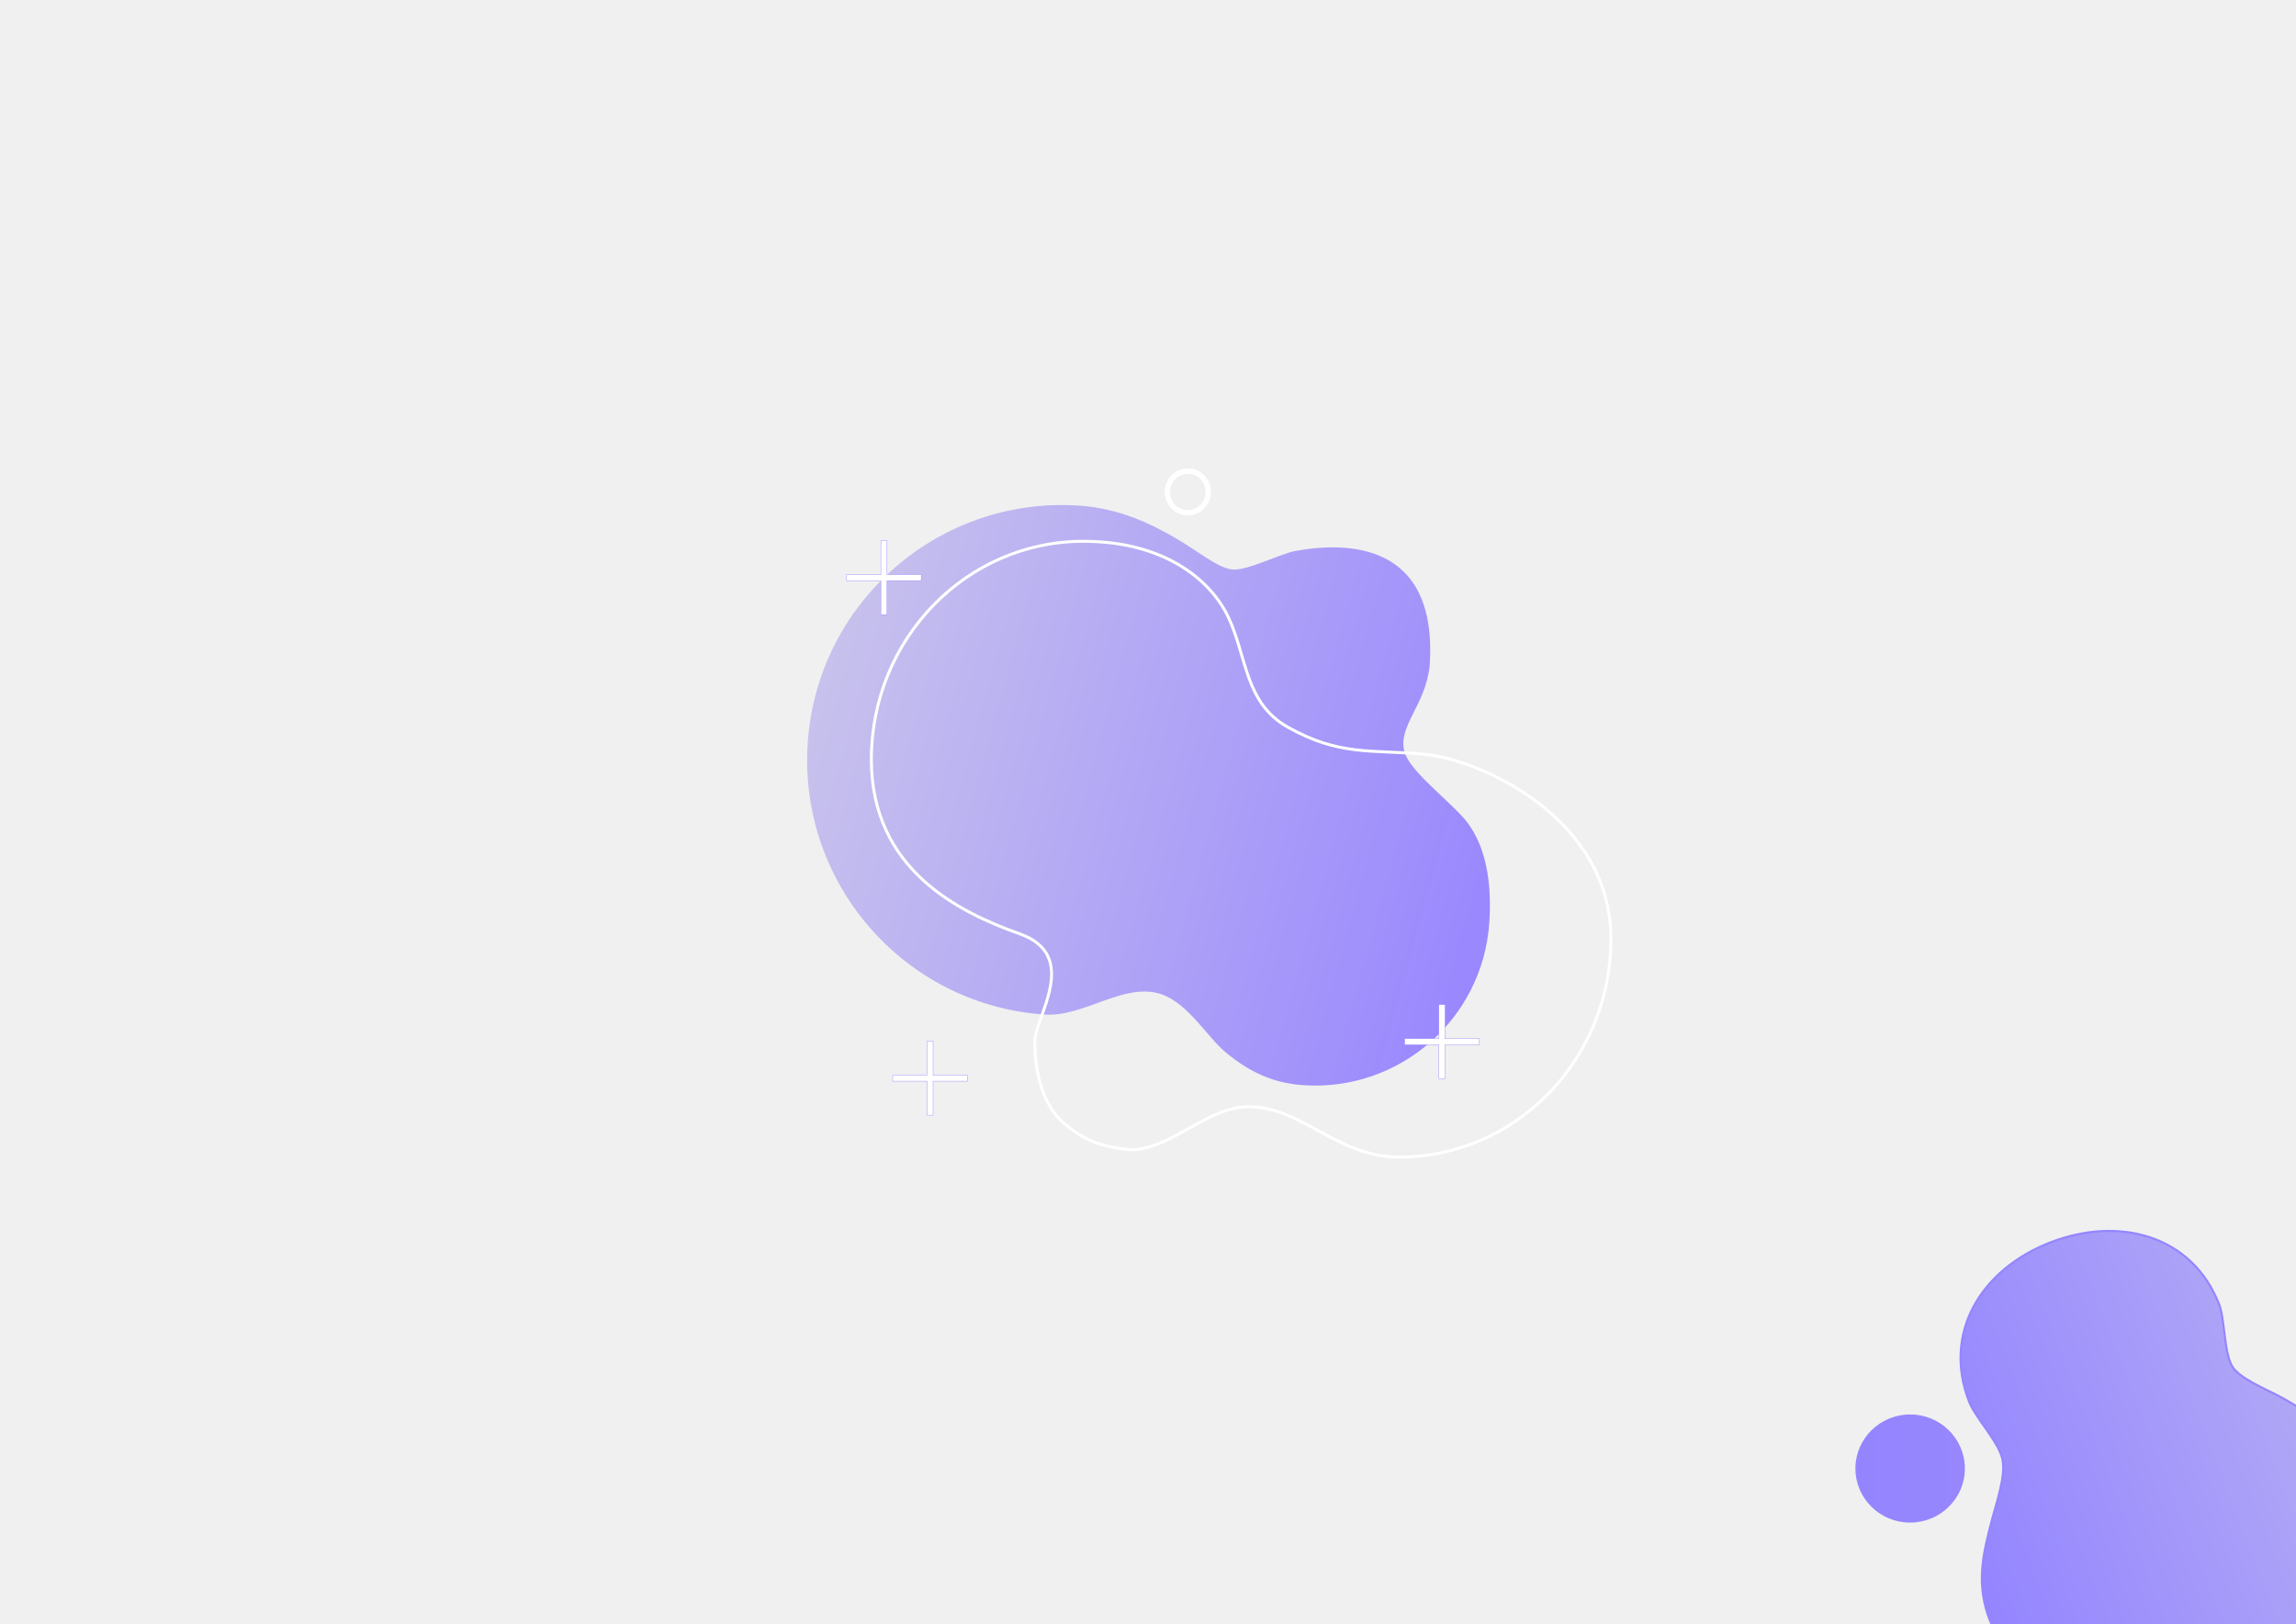
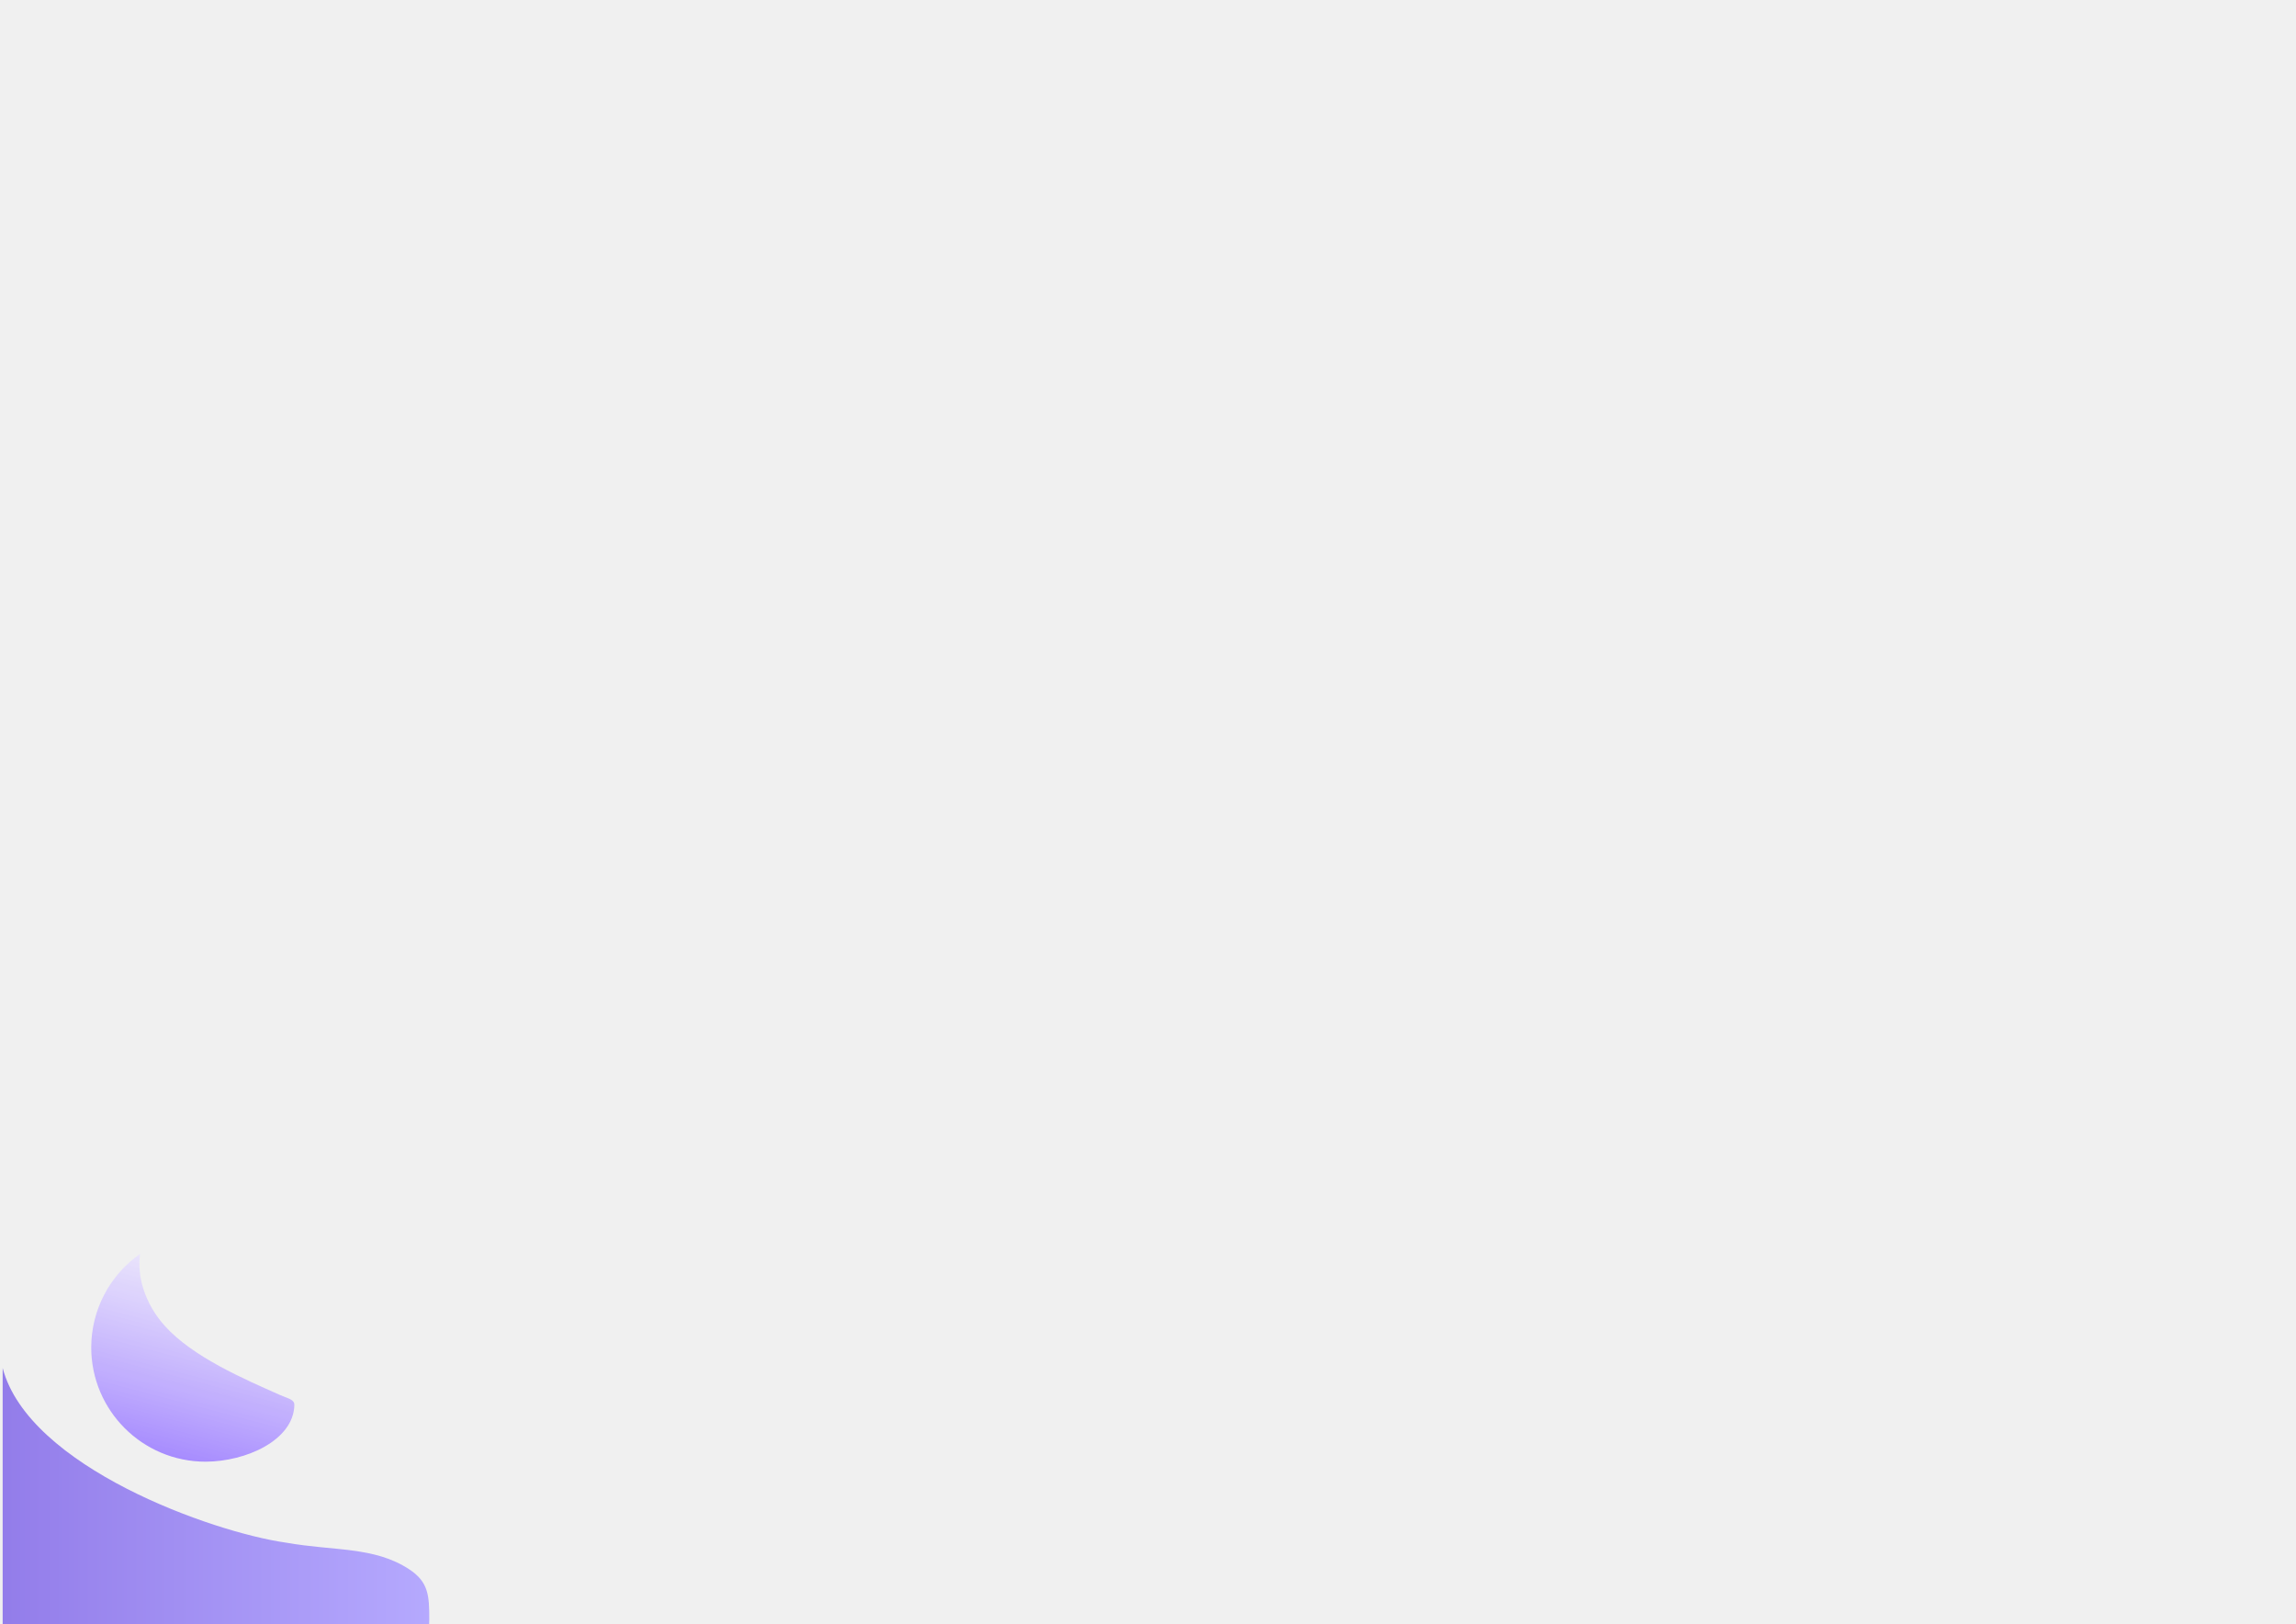
<svg xmlns="http://www.w3.org/2000/svg" xmlns:xlink="http://www.w3.org/1999/xlink" width="297mm" height="210mm" viewBox="0 0 297 210" version="1.1" id="svg1">
  <defs id="defs1">
-     <linearGradient xlink:href="#linearGradient6" id="linearGradient7" x1="340.891" y1="178.721" x2="671.169" y2="269.725" gradientUnits="userSpaceOnUse" gradientTransform="matrix(0.2645833,0,0,0.2645833,13.97962,49.2634)" />
-     <linearGradient id="linearGradient6">
-       <stop style="stop-color:#c7c1ed;stop-opacity:1;" offset="0" id="stop6" />
-       <stop style="stop-color:#9988fe;stop-opacity:1;" offset="1" id="stop7" />
+     <linearGradient xlink:href="#linearGradient27" id="linearGradient28" x1="119.749" y1="545.925" x2="157.474" y2="402.12" gradientUnits="userSpaceOnUse" spreadMethod="pad" gradientTransform="matrix(0.2645833,0,0,0.2645833,-19.17794,48.34167)" />
+     <linearGradient id="linearGradient27">
+       <stop style="stop-color:#916fff;stop-opacity:1;" offset="0" id="stop27" />
+       <stop style="stop-color:#ffffff;stop-opacity:0.749;" offset="1" id="stop28" />
    </linearGradient>
-     <linearGradient xlink:href="#linearGradient15" id="linearGradient16" x1="907.09" y1="723.146" x2="959.945" y2="723.146" gradientUnits="userSpaceOnUse" gradientTransform="matrix(0.2645833,0,0,0.2645833,0.09233938,-1.40261)" />
-     <linearGradient id="linearGradient15">
-       <stop style="stop-color:#9485ff;stop-opacity:1;" offset="0" id="stop15" />
-       <stop style="stop-color:#9786fe;stop-opacity:1;" offset="1" id="stop16" />
+     <linearGradient xlink:href="#linearGradient30" id="linearGradient31" x1="-102.666" y1="787.479" x2="207.808" y2="787.479" gradientUnits="userSpaceOnUse" gradientTransform="matrix(0.2645833,0,0,0.2645833,0.5632036,-0.07794922)" />
+     <linearGradient id="linearGradient30">
+       <stop style="stop-color:#8267e0;stop-opacity:1;" offset="0" id="stop30" />
+       <stop style="stop-color:#b5a9fe;stop-opacity:1;" offset="1" id="stop31" />
    </linearGradient>
-     <linearGradient xlink:href="#linearGradient13" id="linearGradient14" x1="855.266" y1="677.601" x2="1047.389" y2="677.601" gradientUnits="userSpaceOnUse" />
-     <linearGradient id="linearGradient13">
-       <stop style="stop-color:#9485ff;stop-opacity:1;" offset="0" id="stop13" />
-       <stop style="stop-color:#b2a9f5;stop-opacity:1;" offset="1" id="stop14" />
-     </linearGradient>
-     <linearGradient xlink:href="#linearGradient13" id="linearGradient19" gradientUnits="userSpaceOnUse" x1="855.266" y1="677.601" x2="1047.389" y2="677.601" gradientTransform="rotate(6.709303,956.5066,681.9992)" />
  </defs>
  <g id="layer1">
-     <path id="path35" style="fill:url(#linearGradient7);fill-opacity:1;stroke:none;stroke-width:0;stroke-dasharray:none;stroke-opacity:1" d="m 139.682,65.399 c -18.174,-1.263 -33.931,12.447 -35.194,30.621 -1.263,18.175 12.446,33.95 30.622,35.194 5.186,0.355 10.307,-4.276 15.157,-2.612 3.406,1.168 5.925,5.543 8.243,7.47 2.979,2.477 6.038,3.999 10.033,4.278 12.447,0.865 23.238,-8.524 24.103,-20.971 0.349,-5.043 -0.311,-10.467 -3.652,-13.957 -2.806,-2.931 -6.78,-5.988 -7.338,-8.264 -0.814,-3.324 2.695,-5.847 3.279,-11.017 1.122,-16.16 -10.845,-16.096 -17.435,-14.867 -1.962,0.366 -6.306,2.649 -8.219,2.365 -1.912,-0.284 -4.271,-2.348 -7.388,-4.148 -3.117,-1.8 -7.183,-3.739 -12.211,-4.091 z" />
-     <path id="path1" style="fill:#ffffff;fill-opacity:0;stroke:#ffffff;stroke-width:0.38;stroke-dasharray:none" d="m 140.137,70.007 c -15.146,2.7e-4 -27.424,12.636 -27.424,28.222 0.015,14.204 11.256,19.727 19.195,22.547 7.939,2.82 1.957,10.833 1.945,13.905 -3e-5,4.01 0.999,8.212 3.769,10.594 1.29,1.11 3.002,2.238 4.772,2.722 1.728,0.472 3.691,0.849 5.011,0.631 4.916,-0.812 8.926,-5.341 13.906,-5.479 6.896,-0.192 11.582,6.497 19.648,6.506 15.146,6e-5 27.425,-12.635 27.425,-28.222 2.6e-4,-15.587 -16.811,-23.213 -24.174,-23.886 -6.859,-0.627 -10.938,0.261 -17.638,-3.51 -5.574,-3.137 -5.242,-9.061 -7.7,-14.254 -2.084,-4.404 -7.825,-9.775 -18.737,-9.775 z" />
-     <g id="g12-8-3" style="fill:#ffffff;fill-opacity:1;stroke:#9485ff;stroke-opacity:1" transform="matrix(-0.05007073,0,0,-0.04968615,135.0812,81.06307)">
-       <g id="g11-5-6" style="fill:#ffffff;fill-opacity:1;stroke:#9485ff;stroke-opacity:1">
-         <g id="g10-9-3" style="fill:#ffffff;fill-opacity:1;stroke:#9485ff;stroke-opacity:1">
-           <g id="g9-4-0" style="fill:#ffffff;fill-opacity:1;stroke:#9485ff;stroke-opacity:1">
-             <g id="g8-3-8" style="fill:#ffffff;fill-opacity:1;stroke:#9485ff;stroke-opacity:1">
-               <path id="rect7-9-4" style="fill:#ffffff;fill-opacity:1;stroke:#9485ff;stroke-opacity:1" d="m 406.307,31.572 v 88.514 h -88.514 v 15.787 h 88.514 v 88.514 h 15.787 v -88.514 h 88.514 V 120.086 H 422.094 V 31.572 Z" />
-             </g>
-           </g>
-         </g>
-       </g>
-     </g>
-     <g id="g12-8-3-0" style="fill:#ffffff;fill-opacity:1;stroke:#9485ff;stroke-opacity:1" transform="matrix(-0.05007073,0,0,-0.04968615,141.0441,145.8039)">
-       <g id="g11-5-6-2" style="fill:#ffffff;fill-opacity:1;stroke:#9485ff;stroke-opacity:1">
-         <g id="g10-9-3-1" style="fill:#ffffff;fill-opacity:1;stroke:#9485ff;stroke-opacity:1">
-           <g id="g9-4-0-8" style="fill:#ffffff;fill-opacity:1;stroke:#9485ff;stroke-opacity:1">
-             <g id="g8-3-8-7" style="fill:#ffffff;fill-opacity:1;stroke:#9485ff;stroke-opacity:1">
-               <path id="rect7-9-4-1" style="fill:#ffffff;fill-opacity:1;stroke:#9485ff;stroke-opacity:1" d="m 406.307,31.572 v 88.514 h -88.514 v 15.787 h 88.514 v 88.514 h 15.787 v -88.514 h 88.514 V 120.086 H 422.094 V 31.572 Z" />
-             </g>
-           </g>
-         </g>
-       </g>
-     </g>
-     <g id="g12-8-3-0-5" style="fill:#ffffff;fill-opacity:1;stroke:#9485ff;stroke-opacity:1" transform="matrix(-0.05007073,0,0,-0.04968615,207.2697,141.086)">
-       <g id="g11-5-6-2-6" style="fill:#ffffff;fill-opacity:1;stroke:#9485ff;stroke-opacity:1">
-         <g id="g10-9-3-1-7" style="fill:#ffffff;fill-opacity:1;stroke:#9485ff;stroke-opacity:1">
-           <g id="g9-4-0-8-9" style="fill:#ffffff;fill-opacity:1;stroke:#9485ff;stroke-opacity:1">
-             <g id="g8-3-8-7-4" style="fill:#ffffff;fill-opacity:1;stroke:#9485ff;stroke-opacity:1">
-               <path id="rect7-9-4-1-1" style="fill:#ffffff;fill-opacity:1;stroke:#9485ff;stroke-opacity:1" d="m 406.307,31.572 v 88.514 h -88.514 v 15.787 h 88.514 v 88.514 h 15.787 v -88.514 h 88.514 V 120.086 H 422.094 V 31.572 Z" />
-             </g>
-           </g>
-         </g>
-       </g>
-     </g>
-     <ellipse style="fill:none;fill-opacity:0;stroke:#ffffff;stroke-width:0.688;stroke-dasharray:none;stroke-opacity:1" id="path12" cx="153.656" cy="63.621" rx="2.646" ry="2.696" />
-     <ellipse style="fill:url(#linearGradient16);fill-opacity:1;stroke:#9485ff;stroke-width:0.172;stroke-opacity:1" id="path9" cx="247.086" cy="189.93" rx="6.992" ry="6.905" />
-     <g id="g13" transform="matrix(0.2336547,-0.1241363,0.1241363,0.2336547,-28.67877,151.8413)" style="fill:url(#linearGradient14);stroke:#9485ff;stroke-opacity:1">
-       <path id="path10" style="fill:url(#linearGradient19);fill-opacity:1;stroke:#9485ff;stroke-opacity:1" d="m 965.181,550.665 c -35.977,-4.232 -67.322,14.228 -71.524,50.209 -1.016,8.692 3.857,24.907 0.968,33.168 -2.711,7.752 -11.94,16.265 -17.366,22.107 -12.981,13.975 -22.563,24.952 -24.828,44.022 -5.964,50.706 31.913,96.836 84.602,103.035 52.69,6.198 100.239,-29.882 106.205,-80.589 2.544,-21.711 -2.813,-35.991 -15.094,-54.018 -3.613,-5.303 -12.207,-15.734 -12.739,-22.299 -0.65,-8.026 7.584,-22.103 8.535,-30.099 4.279,-35.972 -22.781,-61.303 -58.759,-65.535 z" />
-     </g>
+     <path id="path26" style="fill:url(#linearGradient28);fill-opacity:1;stroke:#c185ff;stroke-width:0;stroke-dasharray:none;stroke-opacity:1" d="m 18.114,162.173 c -3.946,2.76 -6.301,7.267 -6.313,12.082 6.1e-5,8.168 6.622,14.79 14.79,14.79 5.232,-0.012 11.362,-2.765 11.485,-7.299 0.021,-0.761 -0.704,-0.814 -1.858,-1.328 -4.564,-2.032 -11.292,-4.897 -14.923,-8.961 -2.563,-2.869 -3.576,-6.333 -3.18,-9.284 z" />
+     <path id="path28" style="fill:url(#linearGradient31);fill-opacity:1;stroke:#c185ff;stroke-width:0;stroke-dasharray:none;stroke-opacity:1" d="m 0.345,176.929 v 33.413 H 55.5 c 0.009,-0.311 0.029,-0.618 0.029,-0.931 -0.003,-3.031 -0.081,-4.805 -2.619,-6.462 -4.54,-2.965 -9.733,-2.327 -15.959,-3.439 -9.46,-1.35 -33.247,-9.764 -36.607,-22.581 z" />
  </g>
</svg>
